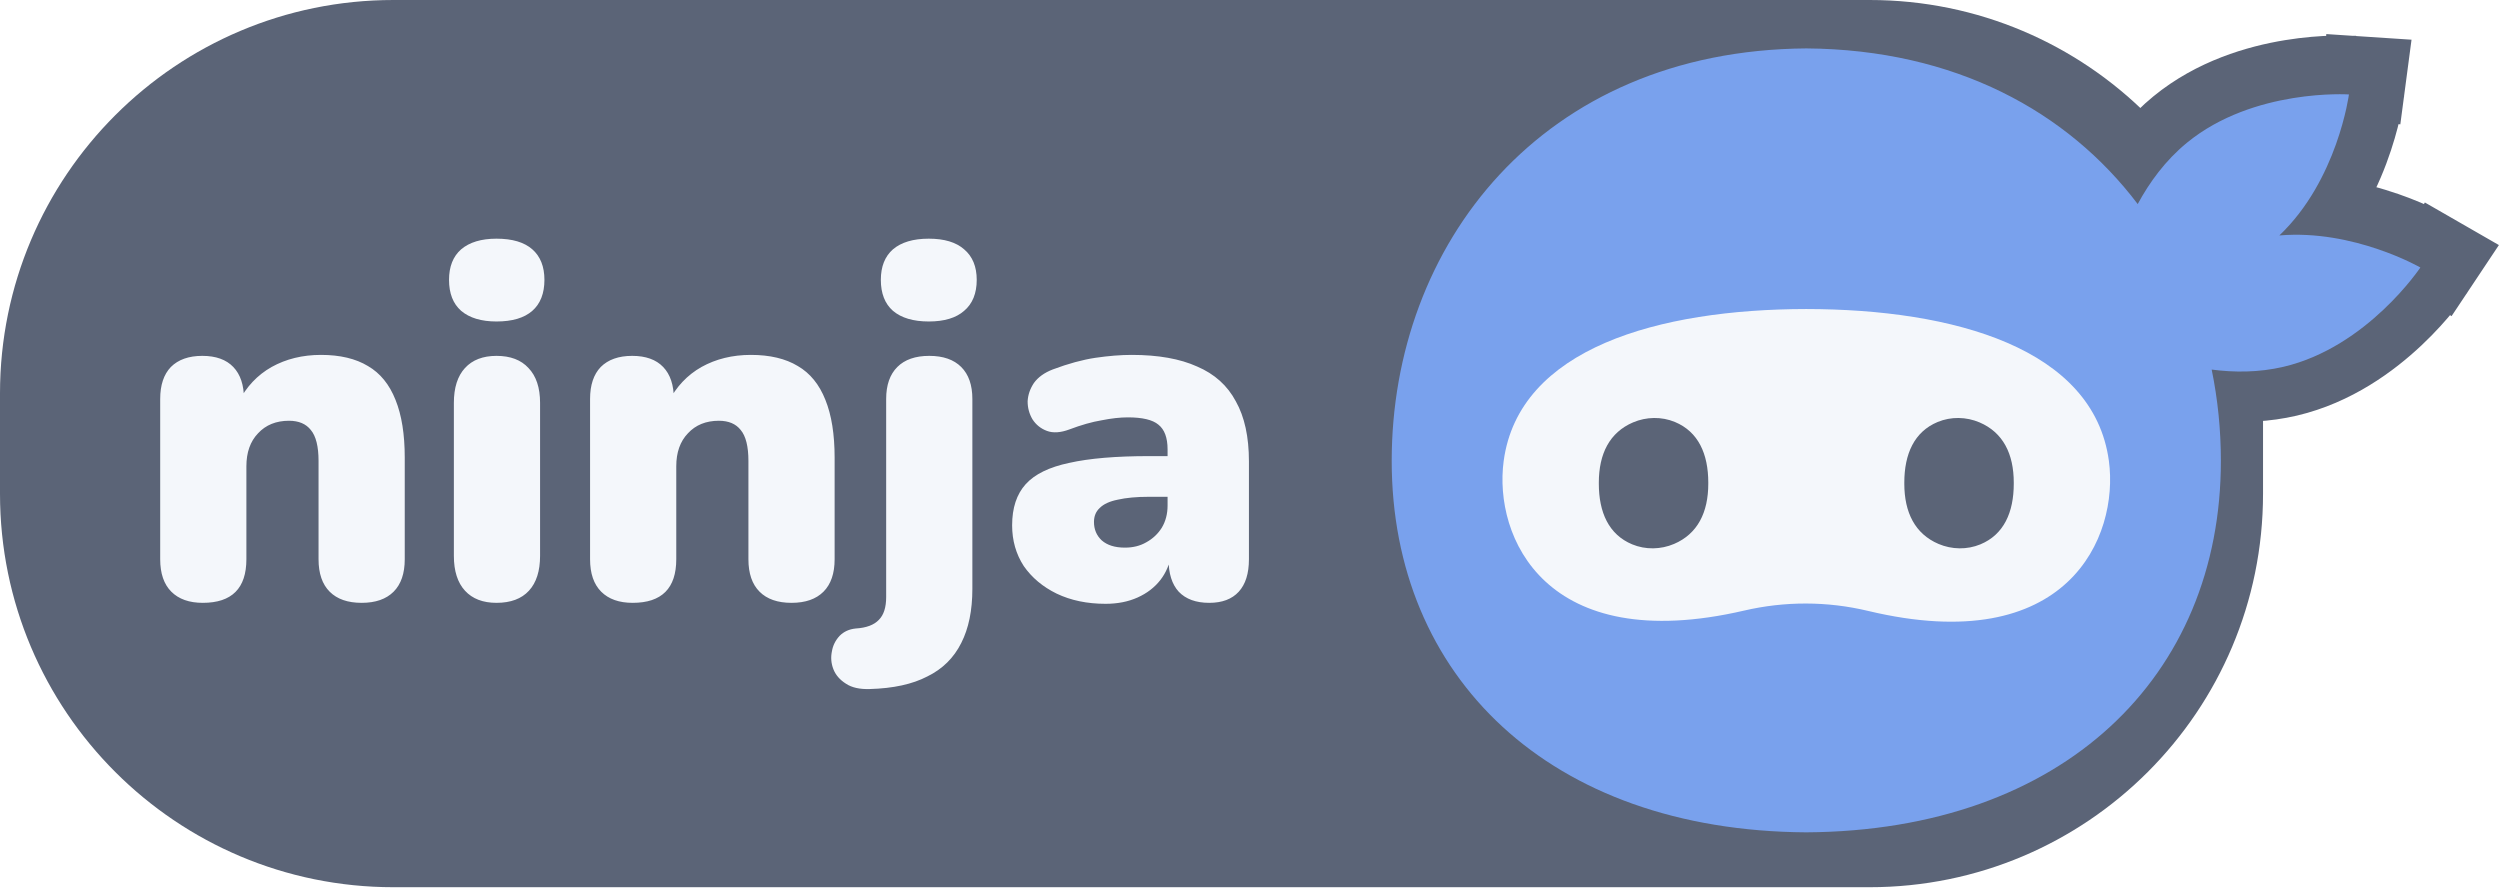
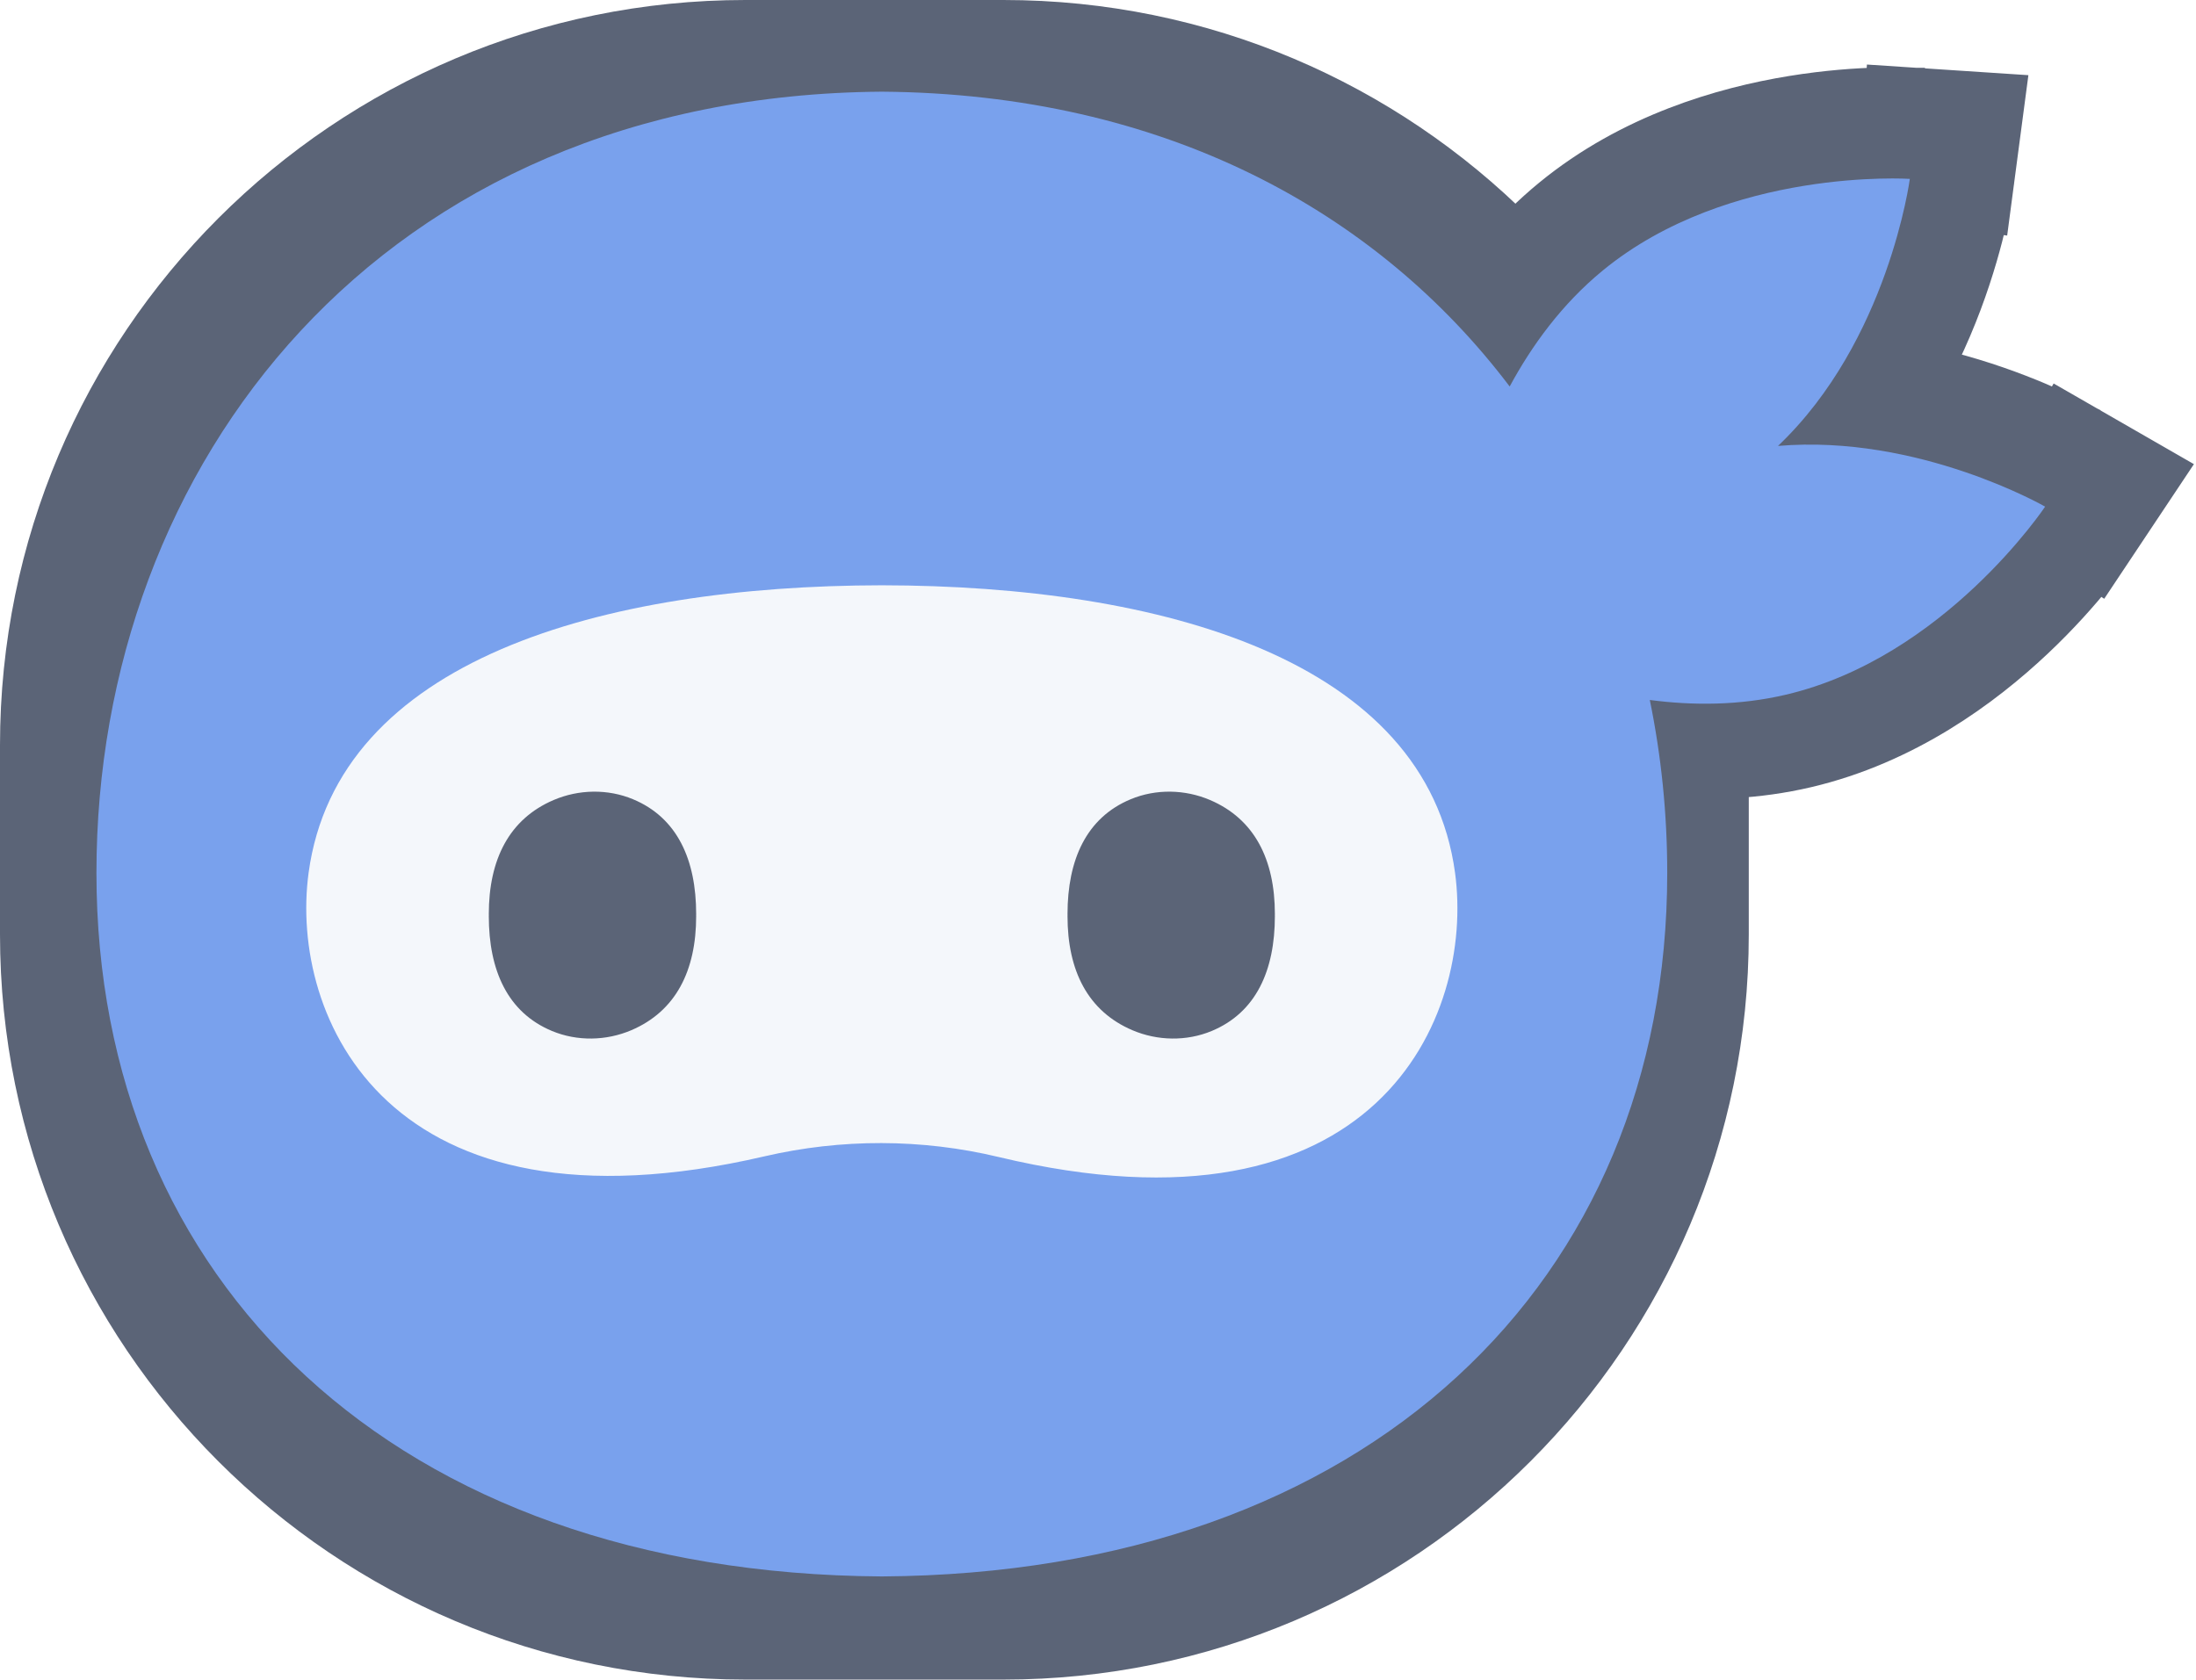
- <svg xmlns="http://www.w3.org/2000/svg" width="826" height="294" viewBox="0 0 826 294" fill="none">
-   <rect width="747.707" height="293.135" rx="130" fill="#5B6477" />
-   <path d="M776.403 29.811L776.995 20.831L786.585 21.463L785.325 30.991L776.403 29.811ZM776.403 29.811C776.995 20.831 776.992 20.831 776.989 20.83L776.982 20.83L776.967 20.829L776.928 20.826C776.898 20.825 776.861 20.823 776.815 20.82C776.725 20.815 776.604 20.809 776.455 20.802C776.156 20.788 775.741 20.772 775.22 20.76C774.178 20.735 772.709 20.724 770.895 20.772C767.276 20.867 762.232 21.199 756.438 22.145C744.983 24.015 729.864 28.401 717.164 38.814L717.164 38.814C704.465 49.227 697.201 63.194 693.123 74.06C691.059 79.558 689.746 84.438 688.943 87.969C688.54 89.738 688.263 91.181 688.083 92.207C687.994 92.721 687.928 93.131 687.883 93.427C687.86 93.575 687.843 93.694 687.83 93.784C687.823 93.828 687.818 93.866 687.814 93.895L687.809 93.934L687.807 93.949L687.806 93.956C687.806 93.959 687.805 93.962 696.728 95.141M776.403 29.811C785.325 30.991 785.325 30.993 785.325 30.996L785.324 31.003L785.322 31.018L785.316 31.057C785.312 31.086 785.307 31.124 785.301 31.169C785.288 31.258 785.271 31.378 785.248 31.526C785.203 31.822 785.137 32.232 785.047 32.745C784.867 33.771 784.591 35.214 784.188 36.984C783.385 40.514 782.072 45.395 780.009 50.892C775.931 61.758 768.667 75.725 755.968 86.138M696.728 95.141C696.136 104.122 696.139 104.122 696.142 104.122L696.148 104.123L696.163 104.124L696.202 104.126C696.232 104.128 696.27 104.13 696.315 104.133C696.406 104.138 696.526 104.144 696.676 104.151C696.975 104.165 697.39 104.18 697.911 104.193C698.952 104.218 700.422 104.229 702.236 104.181C705.855 104.085 710.899 103.753 716.694 102.807C728.148 100.938 743.268 96.551 755.968 86.138M696.728 95.141L687.805 93.962L686.545 103.49L696.136 104.122L696.728 95.141ZM755.968 86.138L750.261 79.178L755.968 86.138ZM705.647 96.341C705.647 96.342 705.647 96.342 705.647 96.341L705.647 96.341Z" fill="#5B6477" stroke="#5B6477" stroke-width="18" />
-   <path d="M800 86.988L804.487 79.186L812.818 83.978L807.49 91.977L800 86.988ZM800 86.988C807.49 91.977 807.489 91.979 807.487 91.982L807.483 91.987L807.475 92L807.453 92.032C807.436 92.057 807.415 92.089 807.39 92.126C807.339 92.201 807.271 92.3 807.185 92.423C807.014 92.669 806.774 93.008 806.468 93.43C805.854 94.272 804.97 95.445 803.829 96.856C801.553 99.672 798.224 103.475 793.95 107.501C785.503 115.46 772.828 124.8 756.84 128.554L756.84 128.554C740.852 132.308 725.345 129.585 714.239 126.218C708.619 124.515 703.945 122.591 700.654 121.082C699.004 120.326 697.691 119.669 696.766 119.188C696.304 118.947 695.938 118.75 695.676 118.606C695.545 118.534 695.439 118.475 695.36 118.431C695.321 118.409 695.288 118.39 695.262 118.375L695.228 118.356L695.215 118.348L695.209 118.345C695.207 118.344 695.204 118.342 699.691 110.541M800 86.988C804.487 79.186 804.485 79.185 804.482 79.183L804.476 79.18L804.463 79.172L804.429 79.153C804.416 79.146 804.402 79.138 804.386 79.129C804.37 79.119 804.351 79.109 804.331 79.097C804.252 79.053 804.146 78.994 804.015 78.922C803.753 78.778 803.387 78.581 802.925 78.341C802.001 77.859 800.687 77.202 799.037 76.446C795.746 74.938 791.072 73.014 785.453 71.31C774.346 67.943 758.839 65.221 742.852 68.976L742.851 68.976C726.863 72.73 714.189 82.069 705.741 90.027C701.467 94.053 698.138 97.856 695.862 100.672C694.721 102.083 693.837 103.257 693.224 104.099C692.917 104.52 692.677 104.859 692.506 105.105C692.421 105.228 692.352 105.328 692.301 105.402C692.276 105.44 692.255 105.471 692.238 105.496L692.216 105.528L692.208 105.541L692.204 105.547C692.203 105.549 692.201 105.551 699.691 110.541M699.691 110.541L692.201 105.551L686.873 113.55L695.204 118.342L699.691 110.541Z" fill="#5B6477" stroke="#5B6477" stroke-width="18" />
-   <path fill-rule="evenodd" clip-rule="evenodd" d="M730.738 122.108C732.754 131.912 733.779 142.026 733.779 152.279C733.779 223.44 681.781 274.476 596.799 275.005C511.819 274.476 459.82 223.44 459.82 152.279C459.82 81.109 509.202 16.642 596.799 15.993C646.032 16.358 683.194 36.882 706.301 67.425C710.149 60.29 715.411 53.028 722.558 47.168C744.559 29.128 776.09 31.206 776.09 31.206C776.09 31.206 772.351 59.497 753.097 77.791C777.636 75.699 799.687 88.382 799.687 88.382C799.687 88.382 782.169 114.682 754.47 121.187C746.301 123.105 738.159 123.087 730.738 122.108Z" fill="#79A1ED" />
-   <path d="M696.776 152.279C691.745 115.077 645.611 102.166 596.799 102.101C547.985 102.166 501.851 115.077 496.82 152.279C493.432 177.326 510.49 217.018 576.296 201.727C589.73 198.605 603.768 198.627 617.179 201.838C683.232 217.648 700.166 177.347 696.776 152.279Z" fill="#F4F7FB" />
-   <path d="M564.417 159.476C564.417 149.987 561.137 142.642 553.395 139.423C548.993 137.592 543.937 137.691 539.563 139.559C531.806 142.871 528.251 149.928 528.251 159.476C528.251 159.53 528.257 159.583 528.258 159.638C528.257 159.693 528.251 159.744 528.251 159.801C528.251 169.287 531.53 176.633 539.273 179.853C543.675 181.682 548.732 181.583 553.106 179.717C560.862 176.405 564.417 169.348 564.417 159.801C564.417 159.744 564.41 159.693 564.41 159.638C564.41 159.583 564.417 159.53 564.417 159.476Z" fill="#5B6477" />
-   <path d="M629.183 159.476C629.183 149.987 632.462 142.642 640.205 139.423C644.607 137.592 649.664 137.691 654.038 139.559C661.794 142.871 665.349 149.928 665.349 159.476C665.349 159.53 665.342 159.583 665.342 159.638C665.342 159.693 665.349 159.744 665.349 159.801C665.349 169.287 662.07 176.633 654.327 179.853C649.925 181.682 644.869 181.583 640.495 179.717C632.738 176.405 629.183 169.348 629.183 159.801C629.183 159.744 629.189 159.693 629.19 159.638C629.189 159.583 629.183 159.53 629.183 159.476Z" fill="#5B6477" />
-   <path d="M67.008 199.178C62.528 199.178 59.061 197.952 56.608 195.498C54.154 193.045 52.928 189.472 52.928 184.778V131.818C52.928 127.232 54.101 123.712 56.448 121.258C58.901 118.805 62.368 117.578 66.848 117.578C71.328 117.578 74.741 118.805 77.088 121.258C79.434 123.712 80.608 127.232 80.608 131.818V139.338L78.848 132.778C81.408 127.765 85.034 123.925 89.728 121.258C94.528 118.592 99.968 117.258 106.048 117.258C112.341 117.258 117.514 118.485 121.568 120.938C125.621 123.285 128.661 127.018 130.688 132.138C132.714 137.152 133.728 143.498 133.728 151.178V184.778C133.728 189.472 132.501 193.045 130.048 195.498C127.594 197.952 124.074 199.178 119.488 199.178C114.901 199.178 111.381 197.952 108.928 195.498C106.474 193.045 105.248 189.472 105.248 184.778V152.298C105.248 147.498 104.394 144.085 102.688 142.058C101.088 140.032 98.688 139.018 95.488 139.018C91.221 139.018 87.808 140.405 85.248 143.178C82.688 145.845 81.408 149.472 81.408 154.058V184.778C81.408 194.378 76.608 199.178 67.008 199.178ZM164.039 199.178C159.559 199.178 156.092 197.845 153.639 195.178C151.186 192.512 149.959 188.672 149.959 183.658V133.098C149.959 128.085 151.186 124.245 153.639 121.578C156.092 118.912 159.559 117.578 164.039 117.578C168.626 117.578 172.146 118.912 174.599 121.578C177.159 124.245 178.439 128.085 178.439 133.098V183.658C178.439 188.672 177.212 192.512 174.759 195.178C172.306 197.845 168.732 199.178 164.039 199.178ZM164.039 106.218C159.026 106.218 155.132 105.045 152.359 102.698C149.692 100.352 148.359 96.938 148.359 92.458C148.359 88.085 149.692 84.725 152.359 82.378C155.132 80.032 159.026 78.858 164.039 78.858C169.266 78.858 173.212 80.032 175.879 82.378C178.546 84.725 179.879 88.085 179.879 92.458C179.879 96.938 178.546 100.352 175.879 102.698C173.212 105.045 169.266 106.218 164.039 106.218ZM209.039 199.178C204.559 199.178 201.092 197.952 198.639 195.498C196.186 193.045 194.959 189.472 194.959 184.778V131.818C194.959 127.232 196.132 123.712 198.479 121.258C200.932 118.805 204.399 117.578 208.879 117.578C213.359 117.578 216.772 118.805 219.119 121.258C221.466 123.712 222.639 127.232 222.639 131.818V139.338L220.879 132.778C223.439 127.765 227.066 123.925 231.759 121.258C236.559 118.592 241.999 117.258 248.079 117.258C254.372 117.258 259.546 118.485 263.599 120.938C267.652 123.285 270.692 127.018 272.719 132.138C274.746 137.152 275.759 143.498 275.759 151.178V184.778C275.759 189.472 274.532 193.045 272.079 195.498C269.626 197.952 266.106 199.178 261.519 199.178C256.932 199.178 253.412 197.952 250.959 195.498C248.506 193.045 247.279 189.472 247.279 184.778V152.298C247.279 147.498 246.426 144.085 244.719 142.058C243.119 140.032 240.719 139.018 237.519 139.018C233.252 139.018 229.839 140.405 227.279 143.178C224.719 145.845 223.439 149.472 223.439 154.058V184.778C223.439 194.378 218.639 199.178 209.039 199.178ZM287.35 227.658C284.043 227.765 281.43 227.178 279.51 225.898C277.483 224.618 276.097 223.018 275.35 221.098C274.603 219.178 274.443 217.205 274.87 215.178C275.19 213.258 276.043 211.552 277.43 210.058C278.817 208.672 280.577 207.872 282.71 207.658C286.23 207.445 288.79 206.485 290.39 204.778C291.99 203.178 292.79 200.672 292.79 197.258V131.818C292.79 127.232 294.017 123.712 296.47 121.258C298.924 118.805 302.444 117.578 307.03 117.578C311.617 117.578 315.137 118.805 317.59 121.258C320.044 123.712 321.27 127.232 321.27 131.818V194.538C321.27 201.685 320.044 207.658 317.59 212.458C315.137 217.365 311.404 221.045 306.39 223.498C301.483 226.058 295.137 227.445 287.35 227.658ZM306.87 106.218C301.75 106.218 297.803 105.045 295.03 102.698C292.363 100.352 291.03 96.938 291.03 92.458C291.03 88.085 292.363 84.725 295.03 82.378C297.803 80.032 301.75 78.858 306.87 78.858C311.99 78.858 315.884 80.032 318.55 82.378C321.324 84.725 322.71 88.085 322.71 92.458C322.71 96.938 321.324 100.352 318.55 102.698C315.884 105.045 311.99 106.218 306.87 106.218ZM365.288 199.498C359.208 199.498 353.821 198.378 349.128 196.138C344.541 193.898 340.914 190.858 338.248 187.018C335.688 183.072 334.408 178.592 334.408 173.578C334.408 167.818 335.901 163.285 338.888 159.978C341.874 156.672 346.674 154.325 353.288 152.938C359.901 151.445 368.701 150.698 379.688 150.698H388.488V164.138H379.688C375.528 164.138 372.061 164.458 369.288 165.098C366.621 165.632 364.648 166.538 363.368 167.818C362.088 168.992 361.448 170.538 361.448 172.458C361.448 174.912 362.301 176.938 364.008 178.538C365.821 180.138 368.381 180.938 371.688 180.938C374.354 180.938 376.701 180.352 378.728 179.178C380.861 178.005 382.568 176.405 383.848 174.378C385.128 172.245 385.768 169.792 385.768 167.018V148.458C385.768 144.618 384.754 141.898 382.728 140.298C380.808 138.698 377.448 137.898 372.648 137.898C370.088 137.898 367.208 138.218 364.008 138.858C360.808 139.392 357.234 140.405 353.288 141.898C350.408 142.965 347.954 143.125 345.928 142.378C343.901 141.632 342.301 140.352 341.128 138.538C340.061 136.725 339.528 134.752 339.528 132.618C339.634 130.485 340.328 128.458 341.608 126.538C342.994 124.618 345.074 123.125 347.848 122.058C352.968 120.138 357.661 118.858 361.928 118.218C366.301 117.578 370.301 117.258 373.928 117.258C382.674 117.258 389.874 118.538 395.528 121.098C401.288 123.552 405.554 127.392 408.328 132.618C411.208 137.738 412.648 144.352 412.648 152.458V184.778C412.648 189.472 411.528 193.045 409.288 195.498C407.048 197.952 403.794 199.178 399.528 199.178C395.154 199.178 391.794 197.952 389.448 195.498C387.208 193.045 386.088 189.472 386.088 184.778V180.618L387.048 182.858C386.514 186.272 385.288 189.205 383.368 191.658C381.448 194.112 378.941 196.032 375.848 197.418C372.754 198.805 369.234 199.498 365.288 199.498Z" fill="#F4F7FB" />
+ <svg xmlns="http://www.w3.org/2000/svg" width="383" height="293" viewBox="0 0 383 293" fill="none">
+   <rect width="305" height="293" rx="130" fill="#5B6477" />
+   <path d="M333.403 29.811L333.995 20.831L343.585 21.463L342.325 30.991L333.403 29.811ZM333.403 29.811C333.995 20.831 333.992 20.831 333.989 20.83L333.982 20.83L333.967 20.829L333.928 20.826C333.898 20.825 333.861 20.823 333.815 20.82C333.725 20.815 333.604 20.809 333.455 20.802C333.156 20.788 332.741 20.772 332.22 20.76C331.178 20.735 329.709 20.724 327.895 20.772C324.276 20.867 319.232 21.199 313.438 22.145C301.983 24.015 286.864 28.401 274.164 38.814L274.164 38.814C261.465 49.227 254.201 63.194 250.123 74.06C248.059 79.558 246.746 84.438 245.943 87.969C245.54 89.738 245.263 91.181 245.083 92.207C244.994 92.721 244.928 93.131 244.883 93.427C244.86 93.575 244.843 93.694 244.83 93.784C244.823 93.828 244.818 93.866 244.814 93.895L244.809 93.934L244.807 93.949L244.806 93.956C244.806 93.959 244.805 93.962 253.728 95.141M333.403 29.811C342.325 30.991 342.325 30.993 342.325 30.996L342.324 31.003L342.322 31.018L342.316 31.057C342.312 31.086 342.307 31.124 342.301 31.169C342.288 31.258 342.271 31.378 342.248 31.526C342.203 31.822 342.137 32.232 342.047 32.745C341.867 33.771 341.591 35.214 341.188 36.984C340.385 40.514 339.072 45.395 337.009 50.892C332.931 61.758 325.667 75.725 312.968 86.138M253.728 95.141C253.136 104.122 253.139 104.122 253.142 104.122L253.148 104.123L253.163 104.124L253.202 104.126C253.232 104.128 253.27 104.13 253.315 104.133C253.406 104.138 253.526 104.144 253.676 104.151C253.975 104.165 254.39 104.18 254.911 104.193C255.952 104.218 257.422 104.229 259.236 104.181C262.855 104.085 267.899 103.753 273.694 102.807C285.148 100.938 300.268 96.551 312.968 86.138M253.728 95.141L244.805 93.962L243.545 103.49L253.136 104.122L253.728 95.141ZM312.968 86.138L307.261 79.178L312.968 86.138ZM262.647 96.341C262.647 96.342 262.647 96.342 262.647 96.341L262.647 96.341Z" fill="#5B6477" stroke="#5B6477" stroke-width="18" />
+   <path d="M357 86.988L361.487 79.186L369.818 83.978L364.49 91.977L357 86.988ZM357 86.988C364.49 91.977 364.489 91.979 364.487 91.982L364.483 91.987L364.475 92L364.453 92.032C364.436 92.057 364.415 92.089 364.39 92.126C364.339 92.201 364.271 92.3 364.185 92.423C364.014 92.669 363.774 93.008 363.468 93.43C362.854 94.272 361.97 95.445 360.829 96.856C358.553 99.672 355.224 103.475 350.95 107.501C342.503 115.46 329.828 124.8 313.84 128.554L313.84 128.554C297.852 132.308 282.345 129.585 271.239 126.218C265.619 124.515 260.945 122.591 257.654 121.082C256.004 120.326 254.691 119.669 253.766 119.188C253.304 118.947 252.938 118.75 252.676 118.606C252.545 118.534 252.439 118.475 252.36 118.431C252.321 118.409 252.288 118.39 252.262 118.375L252.228 118.356L252.215 118.348L252.209 118.345C252.207 118.344 252.204 118.342 256.691 110.541M357 86.988C361.487 79.186 361.485 79.185 361.482 79.183L361.476 79.18L361.463 79.172L361.429 79.153C361.416 79.146 361.402 79.138 361.386 79.129C361.37 79.119 361.351 79.109 361.331 79.097C361.252 79.053 361.146 78.994 361.015 78.922C360.753 78.778 360.387 78.581 359.925 78.341C359.001 77.859 357.687 77.202 356.037 76.446C352.746 74.938 348.072 73.014 342.453 71.31C331.346 67.943 315.839 65.221 299.852 68.976L299.851 68.976C283.863 72.73 271.189 82.069 262.741 90.027C258.467 94.053 255.138 97.856 252.862 100.672C251.721 102.083 250.837 103.257 250.224 104.099C249.917 104.52 249.677 104.859 249.506 105.105C249.421 105.228 249.352 105.328 249.301 105.402C249.276 105.44 249.255 105.471 249.238 105.496L249.216 105.528L249.208 105.541L249.204 105.547C249.203 105.549 249.201 105.551 256.691 110.541M256.691 110.541L249.201 105.551L243.873 113.55L252.204 118.342L256.691 110.541Z" fill="#5B6477" stroke="#5B6477" stroke-width="18" />
+   <path fill-rule="evenodd" clip-rule="evenodd" d="M287.738 122.108C289.754 131.912 290.779 142.026 290.779 152.279C290.779 223.44 238.781 274.476 153.799 275.005C68.819 274.476 16.82 223.44 16.82 152.279C16.82 81.109 66.202 16.642 153.799 15.993C203.032 16.358 240.194 36.882 263.301 67.425C267.149 60.29 272.411 53.028 279.558 47.168C301.559 29.128 333.09 31.206 333.09 31.206C333.09 31.206 329.351 59.497 310.097 77.791C334.636 75.699 356.687 88.382 356.687 88.382C356.687 88.382 339.169 114.682 311.47 121.187C303.301 123.105 295.159 123.087 287.738 122.108Z" fill="#79A1ED" />
+   <path d="M253.776 152.279C248.745 115.077 202.611 102.166 153.799 102.101C104.985 102.166 58.851 115.077 53.82 152.279C50.432 177.326 67.49 217.018 133.296 201.727C146.73 198.605 160.768 198.627 174.179 201.838C240.232 217.648 257.166 177.347 253.776 152.279Z" fill="#F4F7FB" />
+   <path d="M121.417 159.476C121.417 149.987 118.137 142.642 110.395 139.423C105.993 137.592 100.937 137.691 96.563 139.559C88.806 142.871 85.251 149.928 85.251 159.476C85.251 159.53 85.257 159.583 85.258 159.638C85.257 159.693 85.251 159.744 85.251 159.801C85.251 169.287 88.53 176.633 96.273 179.853C100.675 181.682 105.732 181.583 110.106 179.717C117.862 176.405 121.417 169.348 121.417 159.801C121.417 159.744 121.41 159.693 121.41 159.638C121.41 159.583 121.417 159.53 121.417 159.476Z" fill="#5B6477" />
+   <path d="M186.183 159.476C186.183 149.987 189.462 142.642 197.205 139.423C201.607 137.592 206.664 137.691 211.038 139.559C218.794 142.871 222.349 149.928 222.349 159.476C222.349 159.53 222.342 159.583 222.342 159.638C222.342 159.693 222.349 159.744 222.349 159.801C222.349 169.287 219.07 176.633 211.327 179.853C206.925 181.682 201.869 181.583 197.495 179.717C189.738 176.405 186.183 169.348 186.183 159.801C186.183 159.744 186.189 159.693 186.19 159.638C186.189 159.583 186.183 159.53 186.183 159.476Z" fill="#5B6477" />
</svg>
